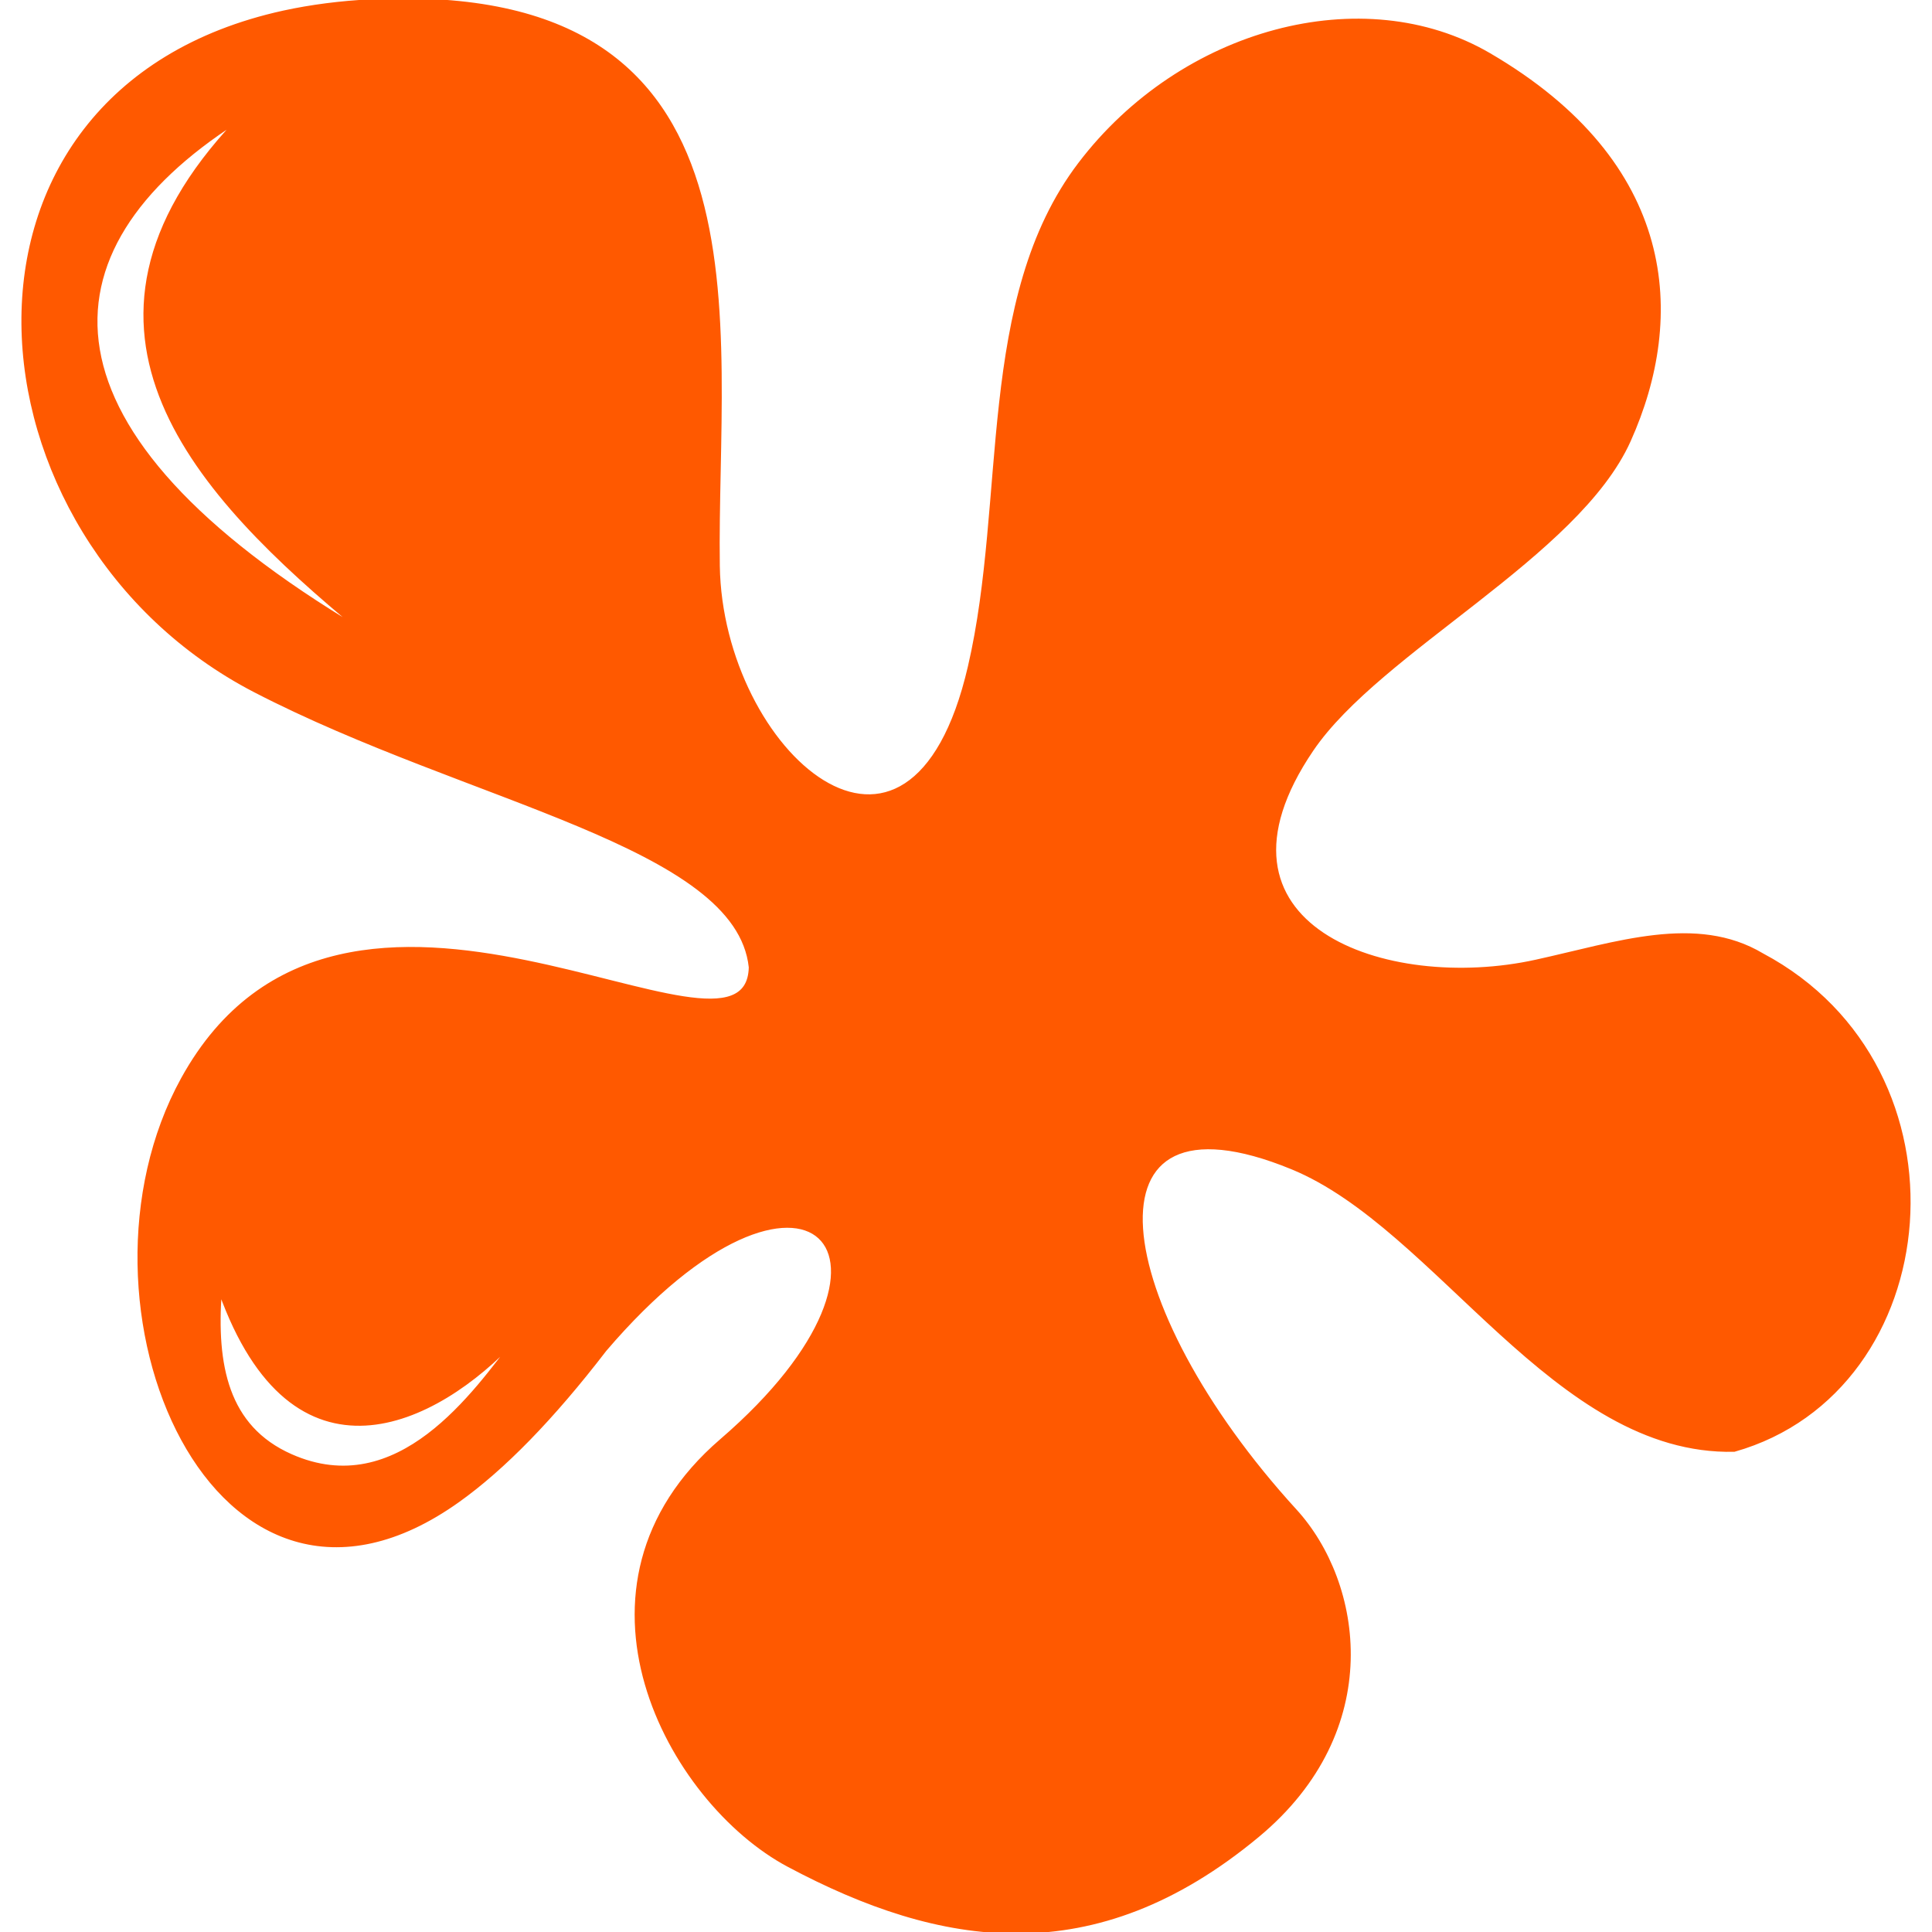
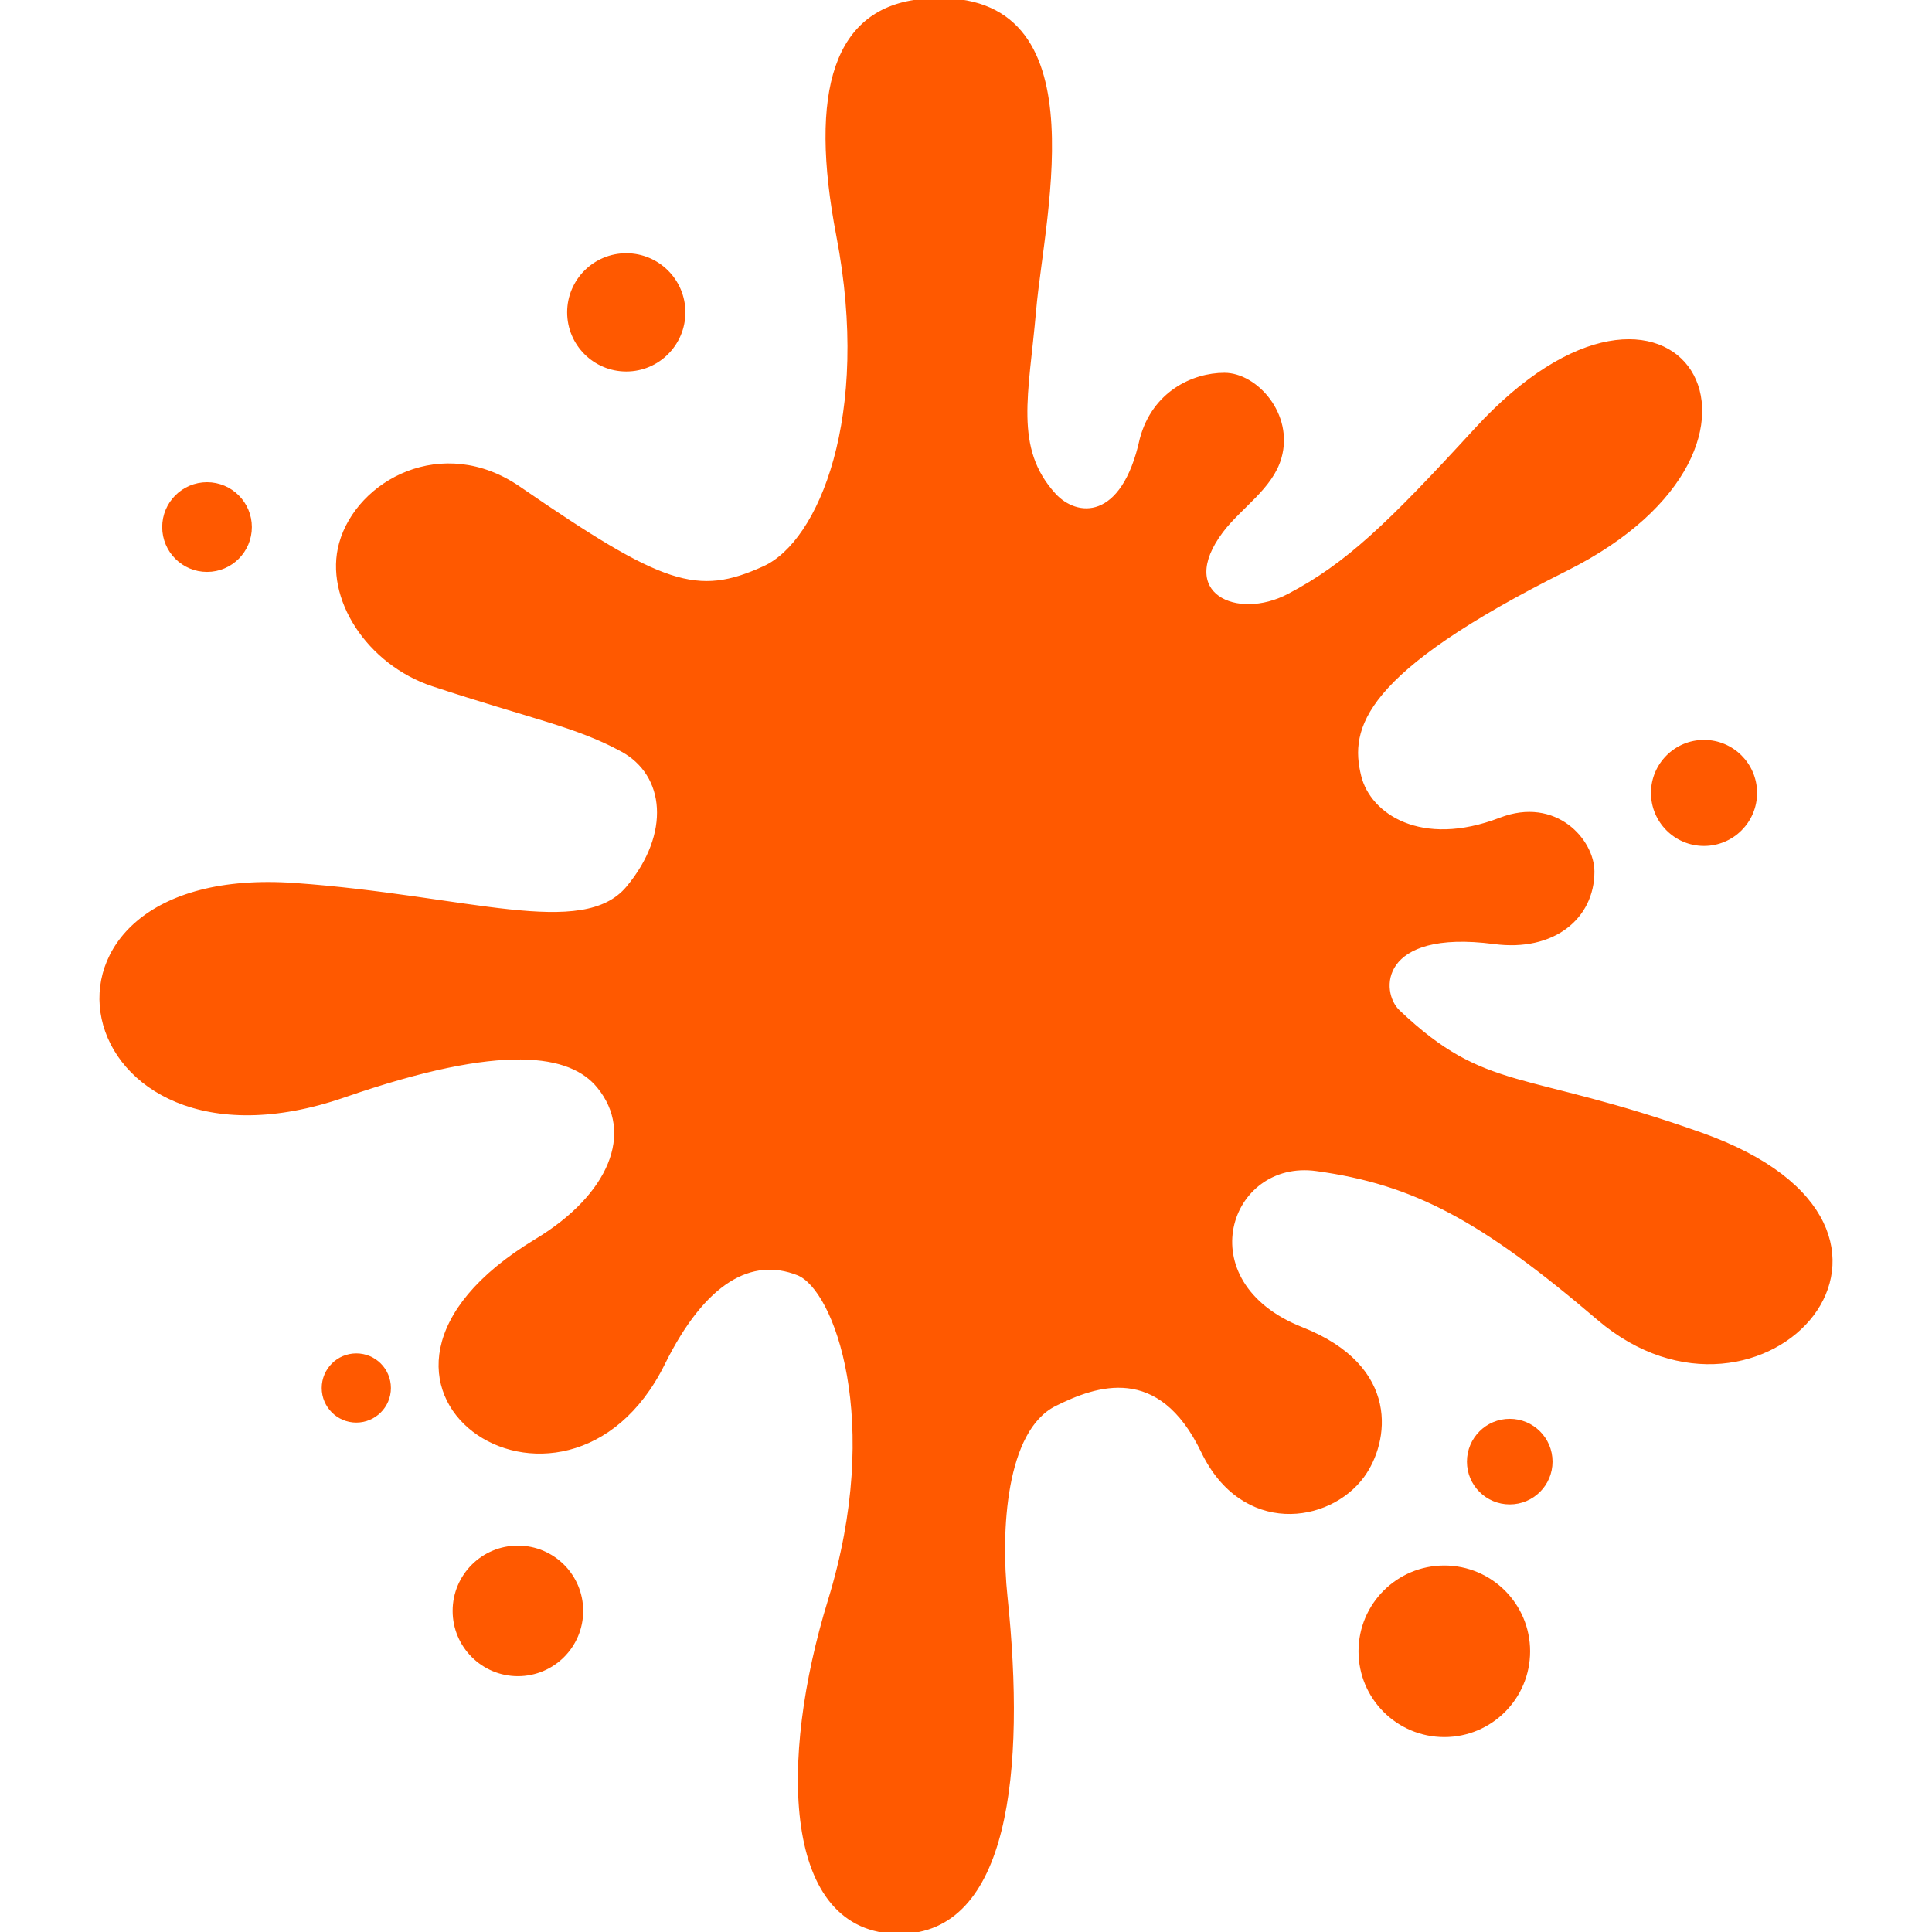
- <svg xmlns="http://www.w3.org/2000/svg" fill="#ff5900" height="800px" width="800px" version="1.1" id="Capa_1" viewBox="0 0 612.00 612.00" xml:space="preserve" stroke="#ff5900" transform="rotate(0)">
+ <svg xmlns="http://www.w3.org/2000/svg" height="800px" width="800px" version="1.1" id="_x32_" viewBox="0 0 512 512" xml:space="preserve" fill="#ff5900" stroke="#ff5900">
  <g id="SVGRepo_bgCarrier" stroke-width="0" />
  <g id="SVGRepo_tracerCarrier" stroke-linecap="round" stroke-linejoin="round" />
  <g id="SVGRepo_iconCarrier">
+     <style type="text/css"> .st0{fill:#ff5900;} </style>
    <g>
-       <path d="M558.229,302.443c-20.91-12.481-46.115-3.551-71.634,2.044c-47.547,10.497-109.022-11.026-70.984-67 c21.354-31.427,84.076-61.424,100.467-97.909c17.637-39.261,14.921-87.751-44.384-122.336c-39.787-23.2-97.3-7.966-129.732,34.711 c-32.436,42.675-22.559,106.221-34.855,159.205c-18.698,80.853-78.7,26.873-79.591-31.903 C226.431,102.63,247.132-5.97,117.797,0.256c-10.021,0.492-19.364,1.72-28.004,3.599C-24.748,29.01-12.653,170.46,80.716,218.825 c67.73,35.059,152.904,48.893,156.975,87.588c-0.963,40.642-128.884-57.155-179.867,35.342 c-39.252,71.262,10.223,188.705,87.366,133.606c14.325-10.23,29.761-26.014,46.47-47.757 c63.542-74.387,105.369-30.36,36.812,28.676c-53.799,46.326-16.58,114.472,21.289,134.624 c48.082,25.631,96.754,33.75,148.681-9.406c40.294-33.489,32.852-80.033,11.859-103.009 c-59.308-64.914-70.26-137.013-0.994-108.548c46.035,18.925,83.343,90.728,140.047,89.443 C616.569,440.351,626.182,338.597,558.229,302.443z M74.9,38.447C12.566,104.42,62.722,157.025,113.965,199.35 C8.98,136.839,11.089,79.382,74.9,38.447z M92.162,461.094c-20.425-9.04-24.101-28.754-22.409-51.924 c23.109,64.546,68.274,42.294,93.771,14.799C150.369,441.06,126.266,476.199,92.162,461.094z" />
+       <path class="st0" d="M438.024,210.133c0,7.488,6.08,13.551,13.551,13.551c7.488,0,13.569-6.063,13.569-13.551 c0-7.479-6.081-13.552-13.569-13.552C444.104,196.581,438.024,202.654,438.024,210.133z" />
+       <path class="st0" d="M400.097,376.503c-5.994,0-10.842,4.856-10.842,10.85c0,5.986,4.848,10.832,10.842,10.832 c5.994,0,10.841-4.847,10.841-10.832C410.938,381.359,406.091,376.503,400.097,376.503z" />
+       <path class="st0" d="M382.758,415.376c-12.284,0-22.238,9.956-22.238,22.238c0,12.274,9.955,22.229,22.238,22.229 c12.283,0,22.238-9.955,22.238-22.229C404.997,425.332,395.041,415.376,382.758,415.376z" />
+       <circle class="st0" cx="137.251" cy="426.904" r="16.8" />
+       <path class="st0" d="M94.425,359.164c-4.778,0-8.669,3.874-8.669,8.678c0,4.778,3.892,8.66,8.669,8.66 c4.796,0,8.67-3.883,8.67-8.66C103.094,363.038,99.22,359.164,94.425,359.164z" />
+       <path class="st0" d="M54.865,151.063c6.29,0,11.38-5.1,11.38-11.389c0-6.281-5.09-11.38-11.38-11.38 c-6.289,0-11.38,5.099-11.38,11.38C43.485,145.963,48.576,151.063,54.865,151.063z" />
+       <path class="st0" d="M165.97,97.952c8.374,0,15.166-6.793,15.166-15.185c0-8.365-6.792-15.158-15.166-15.158 s-15.168,6.794-15.168,15.158C150.802,91.158,157.596,97.952,165.97,97.952z" />
+       <path class="st0" d="M450.775,300.632c-47.586-16.887-56.968-10.485-80.214-32.515c-5.56-5.255-5.438-22.49,25.47-18.425 c15.497,2.042,26.008-6.506,26.008-18.702c0-8.131-9.799-19.433-24.393-13.821c-21.126,8.131-34.834-1.094-37.388-11.38 c-3.25-13.004,0.434-27.832,54.814-54.996c66.646-33.332,28.423-93.983-23.924-36.859c-23.194,25.296-34.14,35.764-49.584,43.895 c-13.864,7.288-30.49-0.27-17.895-17.069c4.882-6.507,13.17-11.527,15.445-19.511c3.249-11.38-6.324-21.952-14.628-21.952 c-8.304,0-18.694,4.874-21.943,17.07c-4.882,22.359-17.322,21.24-23.194,14.785c-11.241-12.318-7.193-26.686-5.264-48.924 c2.276-26.121,17.738-86.443-29.709-81.995c-22.88,2.146-29.639,23.715-22.238,62.267c9.208,47.856-4.725,81.257-19.597,88.007 c-17.878,8.13-26.946,5.046-65.029-21.126c-20.24-13.926-42.584-1.703-47.152,14.628c-4.031,14.385,7.332,31.768,24.393,37.396 c26.286,8.678,37.944,10.693,50.14,17.33c11.918,6.507,13.412,22.282,1.511,36.554c-11.918,14.282-42.705,2.468-88.224-0.782 c-78.685-5.611-60.999,81.43,12.996,55.831c42.27-14.637,60.147-11.389,67.479-2.441c10.112,12.344,3.162,29.031-16.54,40.915 c-62.858,37.944,7.61,85.078,33.618,32.515c10.876-21.961,23.385-28.71,35.756-23.846c10.094,3.979,23.02,39.204,8.409,86.72 C206.885,466.473,207.771,512,238.33,512c28.563,0,33.028-42.539,28.164-88.875c-1.808-17.339-0.47-44.207,13.012-50.948 c10.842-5.421,27.781-11.458,39.283,12.457c10.58,21.951,33.34,18.693,42.287,6.506c6.532-8.921,9.851-28.71-16.157-38.969 c-30.995-12.249-19.615-45.58,3.961-42.323c26.026,3.588,43.868,13.17,74.794,39.569 C466.829,386.233,522.234,325.989,450.775,300.632z" />
    </g>
  </g>
</svg>
